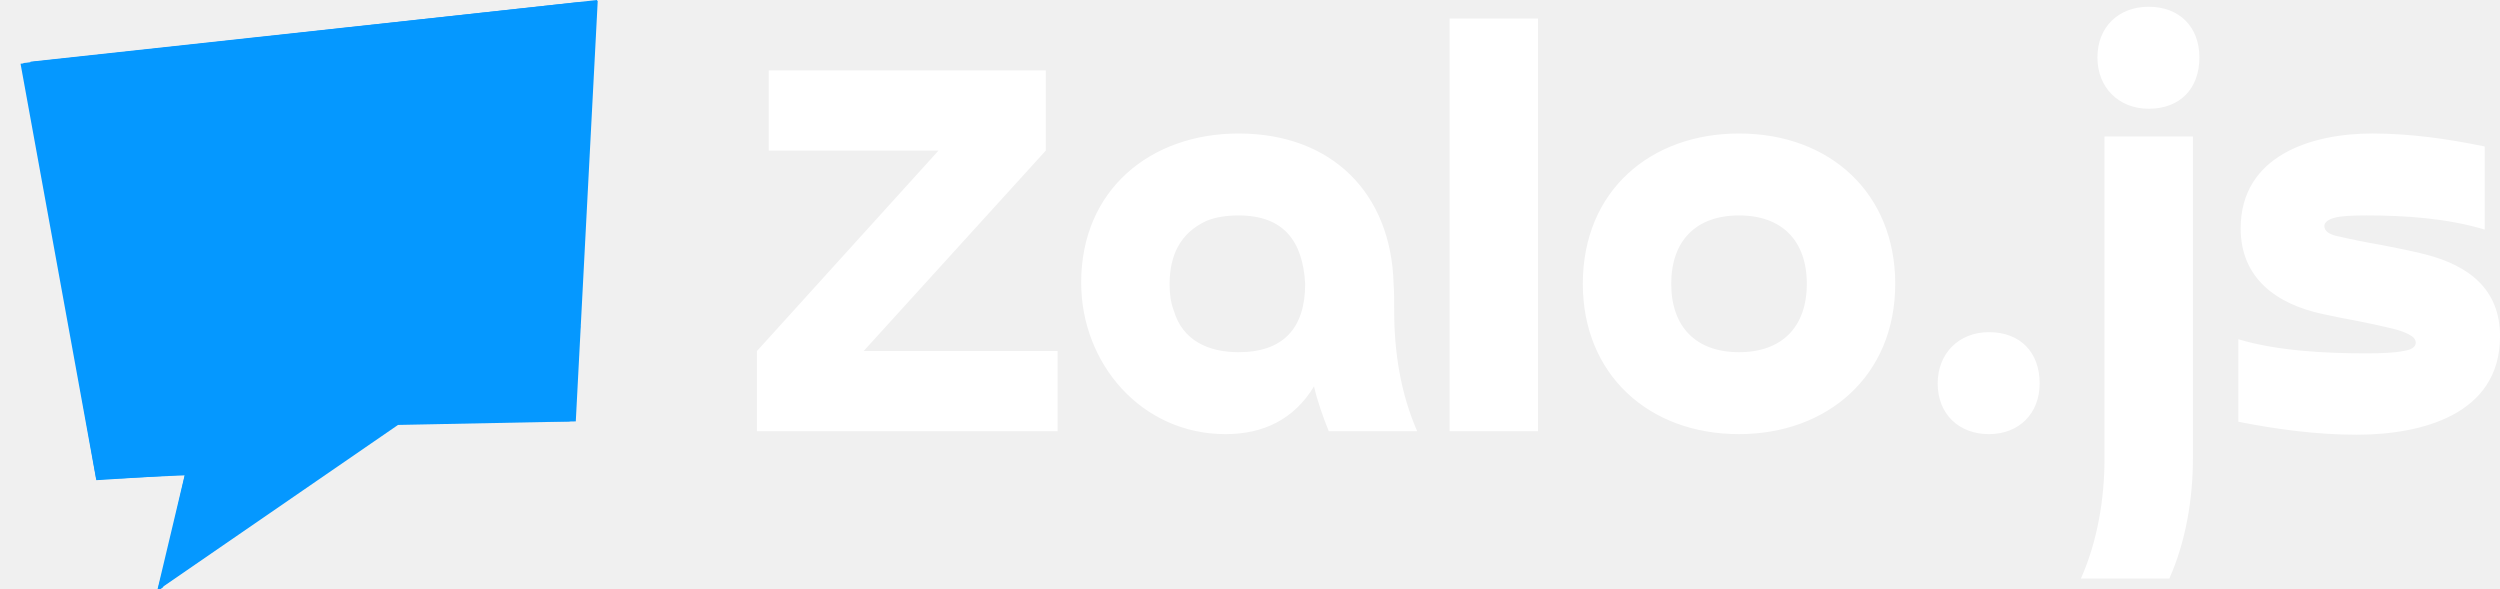
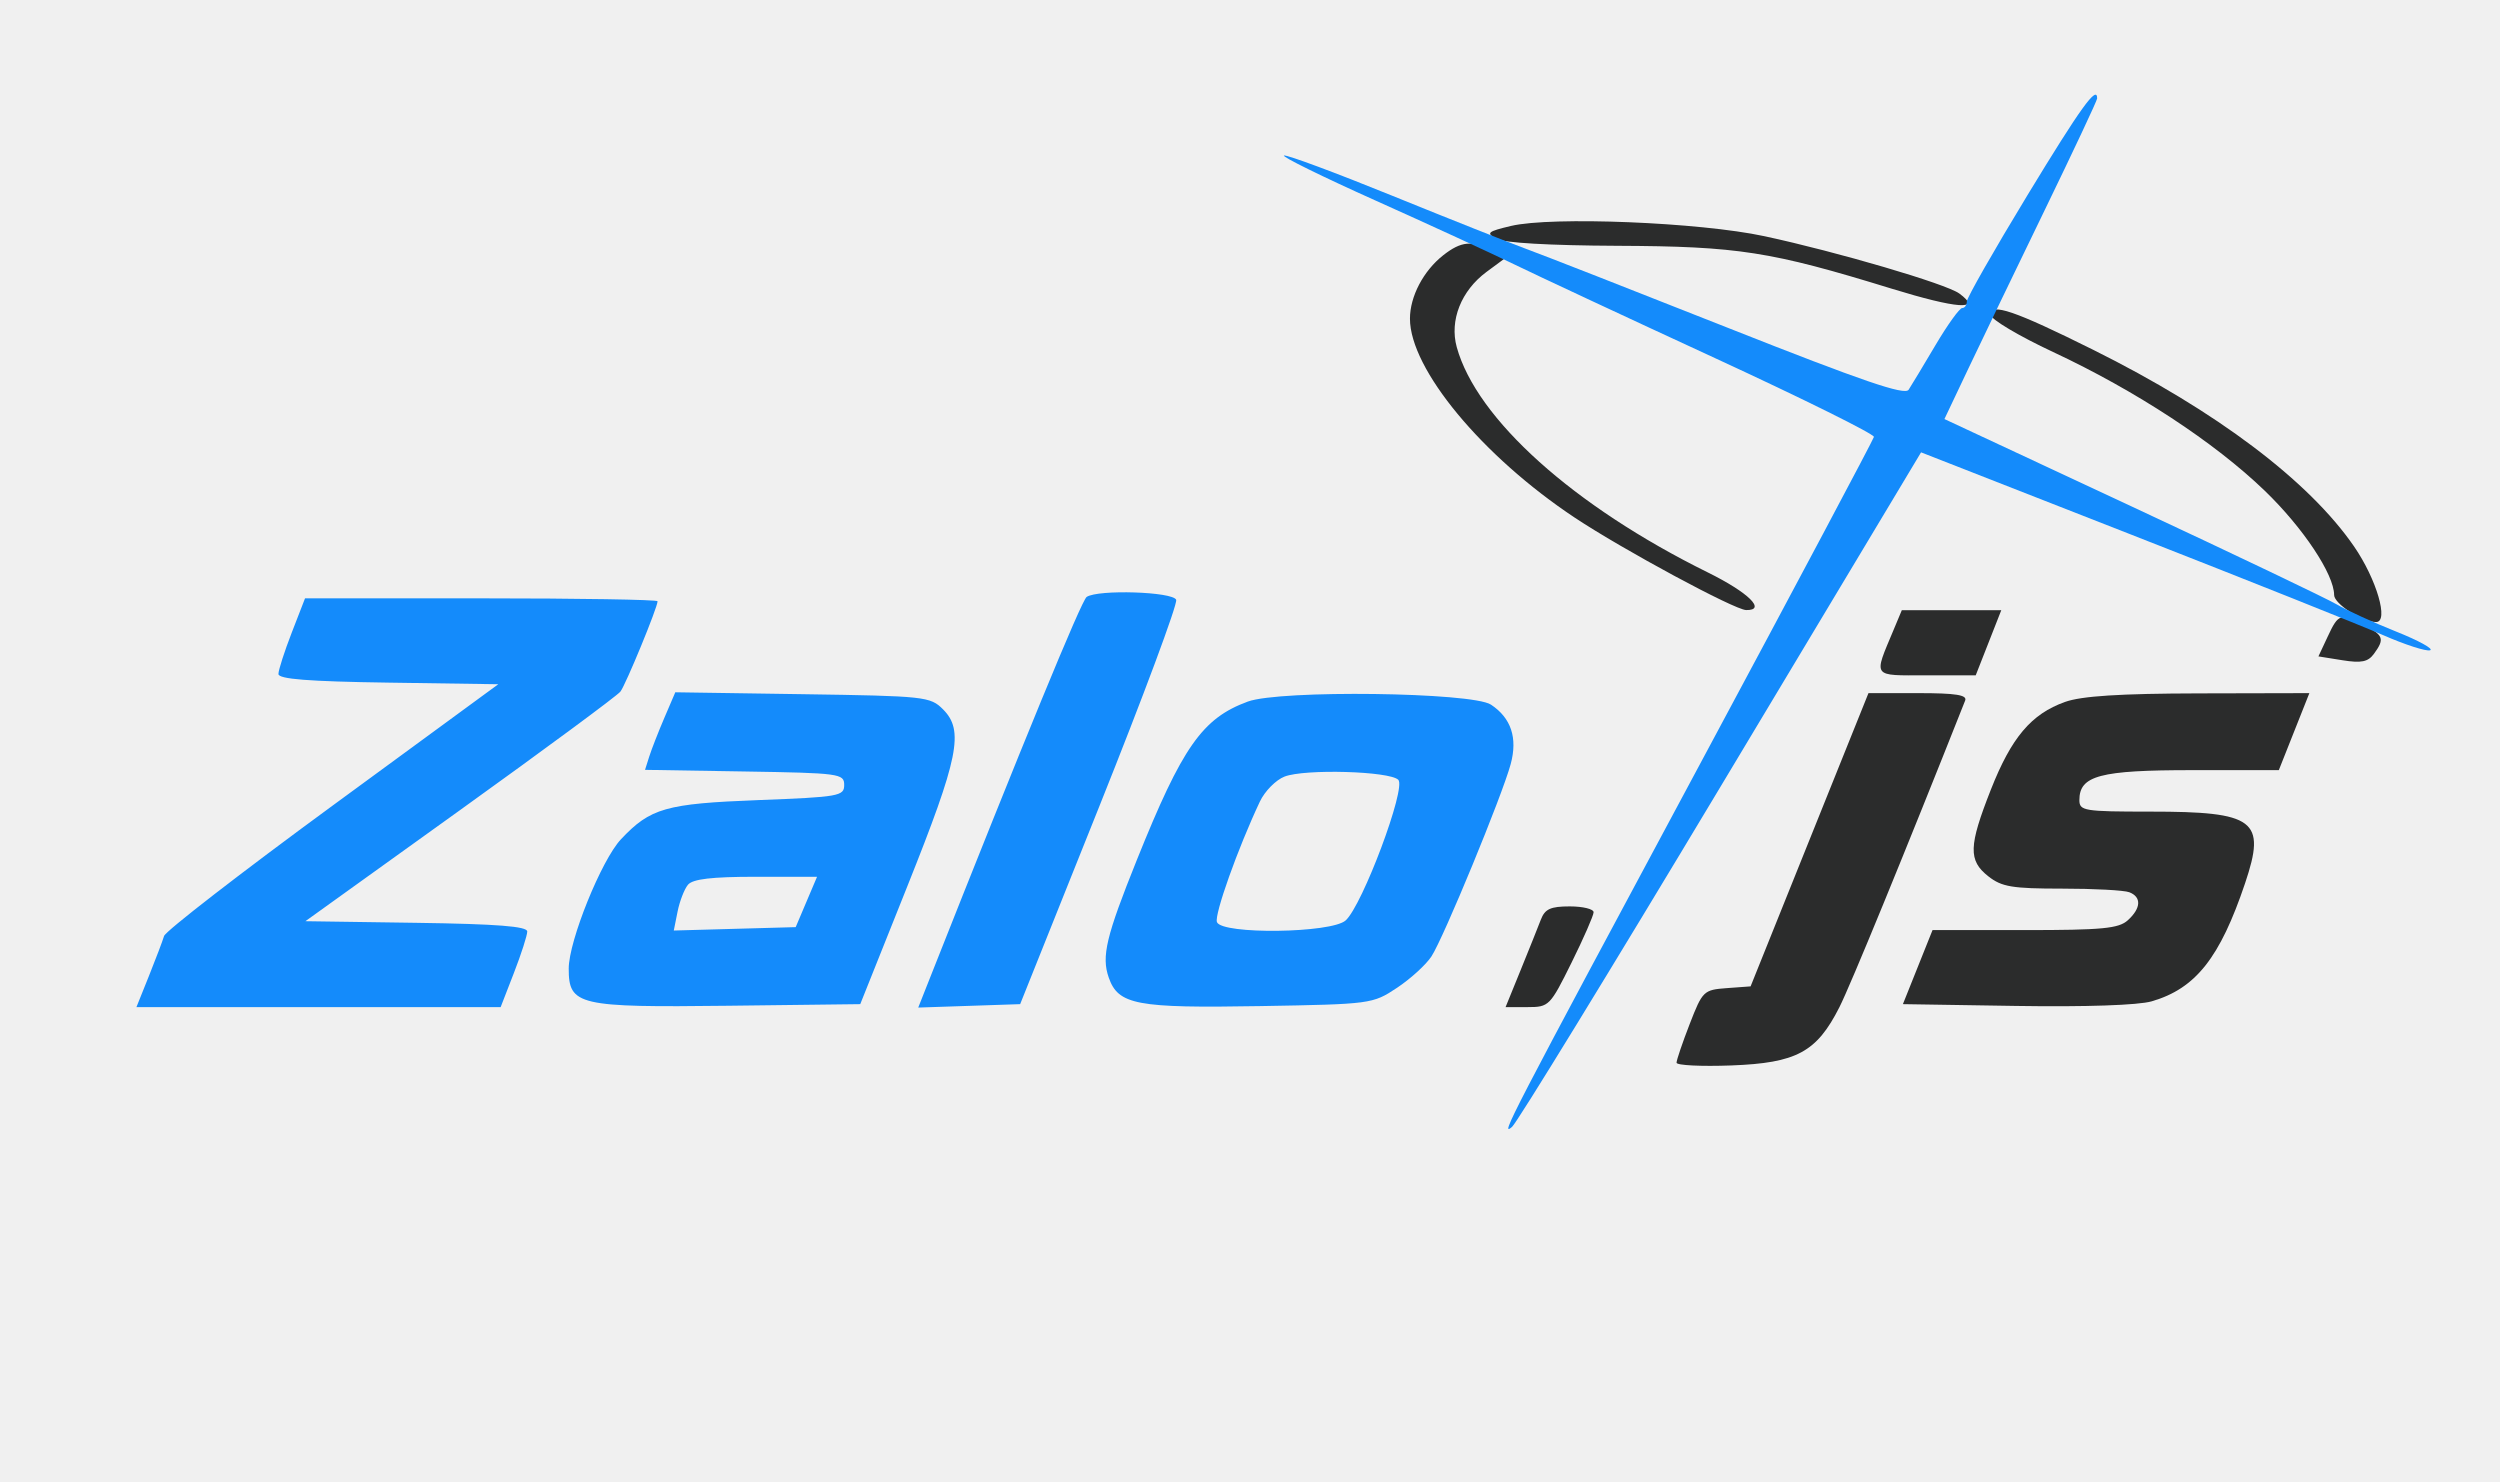
- <svg xmlns="http://www.w3.org/2000/svg" class="looka-1j8o68f" width="502.32" height="118.21" viewBox="0 0 369.89 87.045">
-   <defs>
-     <clipPath id="a">
-       <path d="M2.367 4.92v6.142c.419-.314.887-.486 1.36-.486 1.412 0 2.827 1.4 2.84 4.2.006 1.273.158 2.54.289 3.804.048.395.092.792.144 1.187.053.408.38 2.72.428 3.057.144 1.018.32 2.322.49 3.338.093.567.202 1.13.304 1.695.117.569.229 1.138.352 1.706.28 1.289.516 2.216.813 3.502q.602 2.619 1.16 5.246c.612 2.895 1.04 5.823 1.48 8.748.524 3.486.208 1.305.703 4.808.553 4.006 1.066 8.017 1.73 12.007.336 1.768.627 3.551 1.115 5.286.267.903.533 1.806.77 2.718.037.173.099.338.156.504 1.518 4.39-1.917 6.392-4.165 3.926-1.55.745-3.636-.394-3.954-3.68a18 18 0 0 0-.075-.668 20 20 0 0 1-.17-2.088c-.025-.727-.023-1.454-.065-2.18-.039-.631-.086-1.264-.218-1.884-.055-.242-.068-.32-.14-.558-.03-.097-.065-.191-.094-.289-.01-.033-.025-.067-.023-.102 0-.009.018 0 .027-.001l.17.155c-.237-.238-.432-.424-.648-.693-.576-.72-.974-1.55-1.235-2.433-.067-.259-.144-.515-.203-.776-.397-1.774-.447-3.6-.589-5.405-.155-2.96-.233-5.924-.429-8.88-.174-2.169-.435-4.326-.634-6.492-.076-.863-.158-1.727-.329-2.578a29 29 0 0 0-.89-3.336 26 26 0 0 1-.47-1.971v59.063h23.625c.317-.933 1.158-1.899 2.651-2.633.6-.295 1.19-.608 1.778-.927.21-.708.65-1.475 1.38-2.25.489-.52.983-1.039 1.569-1.451.75-.507 1.531-.965 2.333-1.385q1.23-.677 2.49-1.294c.822-.418 1.625-.867 2.431-1.314.964-.54 1.932-1.073 2.883-1.637.756-.447 1.517-.885 2.276-1.326a56 56 0 0 0 2.696-1.682c1.223-.808 2.42-1.656 3.525-2.623 1.446-1.365 2.759-2.863 4.171-4.263.926-.886 1.804-1.802 3.02-2.302.403-.166.999-.254 1.517-.24.172.004.336.02.481.047.382.073.741.239 1.112.358.444.427 1.017.752 1.334 1.28.605 1.007.432 1.752.194 2.753-.03.125-.093.238-.143.356-.145.338-.191.421-.351.749-.35.684-.721 1.356-1.03 2.06-.164.434-.257.883-.404 1.323a8.7 8.7 0 0 1-1 2.072c-.432.615-.621.916-1.135 1.5-1.182 1.341-2.622 2.389-4.151 3.301-1.368.798-1.669 1.002-3.126 1.729-2.365 1.178-4.827 2.138-7.269 3.141-.363.157-.73.306-1.088.47-.248.112-.488.242-.732.36-.53.257-1.07.49-1.596.754-.999.47-2.006.92-2.997 1.406-.285.141-.947.467-1.232.617-.642.336-1.272.694-1.903 1.05H94.04V36.576c-.053.785-.104 1.57-.14 2.357-.062 1.404-.083 2.697-.116 4.103l-.051 2.163c-.145 4.956-.347 9.912-.761 14.854-.08.824-.146 1.65-.242 2.473-.224 1.93-.57 3.85-1.074 5.727-1.45 5.41-6.766 3.745-5.4-1.686.4-1.585.687-3.202.872-4.826.085-.742.142-1.487.213-2.23.4-4.817.597-9.647.738-14.477l.05-2.131c.033-1.432.054-2.733.118-4.163.086-1.92.238-3.835.377-5.751.23-2.99.366-5.984.464-8.98.032-1.908-.046-3.815-.128-5.72a162 162 0 0 1-.12-3.67c-.019-1.01-.024-2.02-.028-3.03a91 91 0 0 1 .019-3.016q.036-1.148.14-2.292c.041-.365.021-.192.06-.52.035-.3.09-.575.153-.84z" fill="red" />
-     </clipPath>
-     <clipPath id="b">
-       <path d="M1.494.316v5.81c.092-.013.184-.035.276-.035 1.412 0 2.828 1.4 2.84 4.201.007 1.273.159 2.54.29 3.804.048.396.092.793.144 1.188.053.408.38 2.72.428 3.058.144 1.018.32 2.322.49 3.338.094.567.203 1.13.304 1.696.118.568.23 1.138.353 1.705.28 1.29.516 2.217.812 3.504q.603 2.619 1.16 5.246c.613 2.896 1.04 5.825 1.48 8.75.525 3.487.21 1.306.704 4.81.553 4.007 1.066 8.019 1.73 12.01.337 1.768.628 3.551 1.116 5.286.267.904.533 1.806.77 2.718.037.173.099.338.157.505 1.518 4.392-1.919 6.393-4.167 3.927-1.55.745-3.637-.395-3.955-3.68a18 18 0 0 0-.075-.67 20 20 0 0 1-.17-2.088c-.025-.727-.023-1.454-.064-2.18-.04-.632-.087-1.264-.219-1.884-.055-.243-.067-.32-.14-.558-.029-.098-.065-.192-.094-.29-.01-.033-.025-.067-.023-.102 0-.009.018 0 .027-.001l.17.155c-.237-.238-.432-.424-.647-.693-.577-.72-.975-1.55-1.236-2.434-.067-.258-.144-.515-.203-.776-.397-1.774-.447-3.602-.59-5.406-.155-2.96-.232-5.925-.428-8.883-.174-2.168-.436-4.326-.634-6.492-.077-.864-.158-1.728-.33-2.579-.08-.394-.179-.783-.276-1.173v55.393h22.43c.173-1.064 1.031-2.232 2.768-3.085.6-.295 1.19-.609 1.778-.928.21-.708.65-1.476 1.38-2.25.489-.52.984-1.04 1.57-1.452a24 24 0 0 1 2.334-1.385 59 59 0 0 1 2.49-1.295c.821-.417 1.625-.866 2.431-1.314.965-.54 1.933-1.073 2.884-1.637.756-.447 1.517-.885 2.276-1.326a57 57 0 0 0 2.697-1.682c1.223-.81 2.42-1.657 3.525-2.624 1.447-1.365 2.76-2.864 4.173-4.264.926-.886 1.804-1.802 3.02-2.303.403-.166 1-.253 1.517-.24q.261.007.482.048c.382.073.741.239 1.112.358.444.427 1.017.751 1.334 1.28.605 1.007.432 1.753.195 2.754-.03.124-.094.238-.144.355-.145.338-.191.422-.351.75-.35.684-.721 1.356-1.03 2.06-.164.434-.258.884-.404 1.324a8.7 8.7 0 0 1-1.001 2.072c-.431.615-.62.917-1.135 1.5-1.182 1.342-2.622 2.39-4.152 3.303-1.368.797-1.669 1.002-3.127 1.728-2.365 1.18-4.828 2.139-7.27 3.143-.363.156-.73.305-1.089.469-.247.112-.487.242-.732.36-.53.257-1.07.49-1.596.754-.998.47-2.007.92-2.997 1.407-.286.141-.948.467-1.233.617-.915.479-1.804 1.006-2.71 1.503h56.488V64.699c-1.771 4.27-6.373 2.49-5.09-2.606.4-1.586.687-3.203.872-4.827.085-.742.142-1.487.213-2.23.4-4.818.597-9.65.738-14.48l.05-2.132c.033-1.432.054-2.733.118-4.164.086-1.92.238-3.836.377-5.753.231-2.99.367-5.985.464-8.982.032-1.908-.045-3.815-.128-5.72a162 162 0 0 1-.119-3.671c-.02-1.01-.025-2.021-.029-3.032a91 91 0 0 1 .019-3.016q.036-1.149.14-2.293c.041-.364.022-.192.06-.519q.061-.514.175-.958z" fill="red" />
-     </clipPath>
-   </defs>
-   <path d="M87.927 4.92 4.165 13.922q.098.078.201.195c.293.393.486.825.558 1.314.138.623.27 1.248.338 1.883.034.344.07.648.086.994.043.858.03 1.72.085 2.578.092 1.913.216 3.825.49 5.722.277 1.89.618 3.774 1.08 5.629.072.134.13.261.225.47.237.582.354 1.191.428 1.81.462 1.52.934 3.037 1.407 4.554.367 1.183.745 2.363 1.066 3.56a45 45 0 0 1 .678 2.852c.115.547.22 1.097.33 1.645.698 3.965 1.293 7.953 1.627 11.966.17 2.3.114 1.489.267 3.783.115 1.73.207 3.465.467 5.18l.235 1.616.016.036c.239.642.412 1.304.608 1.96.19.601.294 1.223.37 1.847q.222.093.447.183c.742.276 1.49.549 2.256.752a1.1 1.1 0 0 1 .453.229h11.766l-3.552 14.353a2.01 2.01 0 0 0 .844 2.155c.332.22.716.323 1.096.323a2 2 0 0 0 1.22-.41l31.96-24.422h22.987a2 2 0 0 0 1.983-1.735l1.64-12.17c-.23-.064-.423-.334-.388-.798.034-.438.011-.873.002-1.312q-.003-.732-.016-1.465c-.01-.487-.026-.974-.059-1.46-.035-.491-.089-.986.009-1.473.106-.56.268-1.108.546-1.61.342-.636.729-1.255.917-1.96.09-.355.123-.436.166-.799.068-.583.022-1.173.059-1.758.027-.788.075-1.574.133-2.36a7 7 0 0 1-.083-.6c-.035-.475.001-.947.036-1.422.057-.853.273-1.684.43-2.522.018-.115.026-.231.036-.348v-.008l.02-.328c.013-.45-.012-.9-.029-1.349l-.013-.374c-.011-.4-.002-.473-.046-.873-.048-.445-.139-.881-.228-1.32-.13-.666-.307-1.327-.36-2.005-.01-.392.099-.739.456-.95.078-.045.171-.103.259-.081.222.054.413.198.62.297l.02.055.006-.365-.052-.276c-.171-.907-.14-1.828-.075-2.743.046-.582.092-1.164.128-1.747q-.019-.076.01-.12v-.009c.004-.062-.051-.177.01-.186.174-.024.357-.05.536-.053a2.1 2.1 0 0 1-.487-.558c-.065-.113-.105-.238-.158-.358-.204-.73-.013-1.436.233-2.126.156-.438.385-.846.552-1.279a1.8 1.8 0 0 0 .075-.445 51 51 0 0 1-.143-2.436c-.03-.528-.07-1.055-.105-1.582-.007-.122-.123-.306-.017-.367.127-.073.196-.104.292-.156a2 2 0 0 1 .092-.88c.13-.295.19-.606.233-.922.048-.393.06-.79.069-1.185.014-.536.08-1.07.134-1.603.04-.355.06-.711.072-1.069v-.014c-.82-.045-1.641-.106-2.45-.253-.452-.084-.901-.17-1.342-.3zm6.097 1.328c-.031.027-.054.061-.08.09q.034.308.052.615l.028-.201c.023-.169.02-.337 0-.504m-3.15 5.181c-.094.034-.069.04.004.039zm2.127.407-.086.112-.024.022v1.824c.045-.345.077-.596.097-1.054.014-.3.015-.602.013-.904m-90.59 6.19c-.019.036-.025.053-.044.088l.042.195zm88.882.225c-.081.289-.133.584-.092.888.047.138.105.244.184.345q-.047-.616-.092-1.233m-87.764.021-.077.548v.11a86 86 0 0 0 .106 4.855l.039.184q-.023-.912-.06-1.825c-.02-.934-.002-1.87-.008-2.805zm87.91 2.504c-.015.066-.036.136-.035.192.011.752.008 1.504.003 2.256l-.012.688c.01-.014.015-.025.025-.04.05-.07.113-.134.15-.213a1 1 0 0 0 .067-.277l.007-.405v-.006c-.018-.245-.057-.494-.05-.702q-.053-.739-.111-1.478zM4.66 24.7c.003.269-.002.371.033.672.034.29.087.58.136.869A45 45 0 0 1 4.66 24.7m.278 2.365c.09.797.156 1.597.318 2.384.04.23.109.433.19.627-.195-1-.357-2.004-.508-3.011m.28 4.623 5.193 24.715a138 138 0 0 0-.23-1.603 46 46 0 0 1-.304-2.636c-.026-.646-.061-1.294-.167-1.933a12 12 0 0 0-.5-1.72c-.32-.973-.577-1.965-.834-2.957-.271-1.088-.577-2.17-.814-3.266-.155-.587-.352-1.164-.444-1.767a33 33 0 0 1-.305-2.482c-.083-.959-.085-1.92-.145-2.881a18 18 0 0 0-.044-.427c-.132-.44-.278-.874-.405-1.315-.073-.267-.135-.536-.203-.805l-.004-.007c-.208-.327-.501-.588-.76-.871zm2.758 7.418c.05.416.105.83.174 1.244.09.57.279 1.116.426 1.672.239 1.101.543 2.184.815 3.277.252.967.501 1.936.814 2.885.027.075.048.151.075.227-.063-.367-.111-.736-.176-1.102-.108-.54-.211-1.081-.325-1.62a44 44 0 0 0-.665-2.798c-.318-1.18-.69-2.343-1.053-3.509zm80.88 6.025-.012.02c-.227.407-.356.853-.44 1.308-.076.399-.022.802.007 1.203.013.195.016.39.024.586zm-77.838 7.914q.087.804.2 1.605l.09.62c-.092-.742-.186-1.484-.29-2.225m.67 5.824q.024.405.045.81c.014.503.02 1.005.126 1.494-.027-.394-.05-.783-.14-2.001-.009-.101-.022-.202-.03-.304m.282 3.878a.4.4 0 0 1-.216.058l.325 1.548-.095-1.407z" clip-path="url(#a)" transform="translate(-1.957 -4.488)scale(1.0002)" fill="#0589ff" />
-   <path d="M127.783 51.935h28.694v11.861h-44.48V51.935L138.86 22.28H113.74V10.42h40.992V22.28zm65.325-9.943c-.349-6.367-3.227-10.117-9.855-10.117q-2.748 0-4.71.785c-4.012 1.831-5.495 5.233-5.495 9.42 0 1.395.175 2.703.61 3.837 1.31 4.535 5.234 6.192 9.595 6.192 6.628 0 9.855-3.576 9.855-10.117m16.571 21.804h-13.082c-.873-2.18-1.657-4.36-2.18-6.628-2.966 4.884-7.501 7.064-13.083 7.064-12.472 0-21.368-10.466-21.368-22.414 0-13.78 10.291-22.066 23.287-22.066 13.867 0 22.589 8.896 22.937 22.24.088 1.134.088 2.442.088 4.012 0 6.105.959 12.21 3.401 17.792m4.797-61.051h13.082v61.051h-13.082zm42.823 49.364c6.367 0 10.03-3.75 10.03-10.117s-3.663-10.117-10.03-10.117-10.03 3.75-10.03 10.117 3.663 10.117 10.03 10.117m0 12.123c-13.431 0-23.112-8.896-23.112-22.24 0-13.78 10.03-22.24 23.112-22.24 13.518 0 23.112 8.896 23.112 22.24 0 13.693-10.117 22.24-23.112 22.24m44.48-7.5c0 4.448-3.052 7.5-7.5 7.5s-7.588-2.965-7.588-7.5c0-4.449 3.14-7.588 7.588-7.588 4.622 0 7.5 2.965 7.5 7.588M320.967 85.6h-13.083c2.442-5.495 3.489-11.774 3.489-17.705V20.188h13.082v47.62c0 6.018-1.046 12.297-3.488 17.792m-3.053-69.511c-4.448 0-7.588-3.14-7.588-7.588 0-4.535 3.14-7.5 7.588-7.5 4.535 0 7.5 2.965 7.5 7.5 0 4.623-2.877 7.588-7.5 7.588M331.171 62.4V50.19c5.756 1.744 12.995 2.092 18.926 2.092 2.355 0 4.186-.087 5.494-.348 1.221-.175 1.832-.61 1.832-1.221 0-.262-.087-.436-.262-.698-.872-.872-2.79-1.308-3.924-1.57s-2.617-.61-4.448-.96q-2.224-.392-5.233-1.046c-6.803-1.483-12.036-5.32-12.036-12.646 0-10.815 10.553-14.042 19.449-14.042 5.582 0 11.164.785 16.658 1.919v12.297c-5.494-1.657-11.687-2.093-17.443-2.093-2.268 0-3.838.087-4.797.349s-1.483.698-1.483 1.22c0 .786.785 1.31 2.268 1.57 1.483.35 3.576.786 6.105 1.222 2.268.436 4.448.872 6.541 1.395 6.454 1.657 11.077 5.146 11.077 12.123 0 11.687-11.774 14.565-21.194 14.565-5.93 0-11.774-.785-17.53-1.918" fill="#fff" />
-   <g fill="#0598ff" stroke-width=".736">
-     <path d="M85.613.316 2.132 9.386l-.001.004c.09.058.18.133.277.242.293.393.486.826.558 1.314.138.624.27 1.249.338 1.884.034.344.07.648.086.994.043.859.03 1.721.085 2.579.092 1.913.216 3.826.49 5.723.278 1.891.618 3.775 1.08 5.63.073.135.13.262.225.47.237.583.355 1.192.429 1.81.461 1.521.934 3.039 1.406 4.556.368 1.184.746 2.363 1.068 3.56a46 46 0 0 1 .677 2.853c.115.548.22 1.097.33 1.646.699 3.965 1.294 7.954 1.627 11.969.171 2.3.115 1.489.268 3.784.115 1.73.207 3.465.467 5.181l.235 1.616.016.036c.238.642.411 1.304.608 1.96.19.601.294 1.223.37 1.848q.223.093.447.183c.743.275 1.49.548 2.256.752.266.07.444.194.548.332h11.85l-4.61 17.184 35.627-25.149h25.882l1.063-14.07c-.205-.09-.366-.35-.334-.778.034-.438.012-.873.002-1.312q-.002-.733-.016-1.465c-.01-.488-.026-.975-.059-1.462-.035-.49-.089-.985.009-1.472.107-.56.268-1.108.546-1.61.18-.334.37-.664.54-1.004l1.05-13.936a18 18 0 0 0-.192-1.084c-.129-.667-.307-1.328-.36-2.006-.01-.391.1-.739.457-.95.077-.045.17-.103.258-.081q.075.019.146.05l.454-6.02-.042-.094c-.195-.697-.026-1.373.203-2.034l.425-5.619-.015-.217c-.008-.122-.123-.306-.017-.367.034-.02.051-.027.079-.042l.439-5.811a18 18 0 0 1-2.077-.23 13 13 0 0 1-1.407-.318q-.156-.046-.31-.098zm3.322 6.628c-.093.034-.068.04.005.039zM1.571 13.788l-.077.548v.11c-.002 1.249.008 2.5.053 3.75l.059.29c-.01-.275-.015-.55-.026-.825-.02-.935-.003-1.87-.009-2.806zm1.132 6.43c.003.269-.002.371.033.672.034.29.087.58.135.869a45 45 0 0 1-.168-1.542m.278 2.365c.09.798.156 1.597.318 2.385.04.23.109.433.19.627-.195-1-.357-2.005-.508-3.012m.459 4.821 1.597 7.777a36 36 0 0 1-.18-1.621c-.084-.96-.085-1.922-.146-2.883a18 18 0 0 0-.043-.427c-.133-.439-.279-.874-.406-1.314-.073-.267-.135-.537-.203-.806l-.004-.007c-.17-.267-.396-.491-.615-.719m2.58 7.223q.072.623.174 1.244c.09.57.279 1.116.426 1.673.238 1.1.542 2.184.815 3.277.252.967.501 1.936.814 2.885.027.076.049.152.075.228-.063-.367-.111-.736-.176-1.102-.108-.54-.211-1.082-.325-1.62a44 44 0 0 0-.666-2.8c-.317-1.18-.69-2.343-1.052-3.509zm-.517 2.817 2.893 14.07q-.082-.596-.17-1.19a46 46 0 0 1-.305-2.636c-.026-.647-.061-1.294-.167-1.933a12 12 0 0 0-.5-1.72c-.32-.974-.577-1.967-.834-2.959-.272-1.088-.577-2.17-.814-3.266q-.05-.183-.103-.365zm3.56 11.125q.086.805.2 1.605l.09.622q-.136-1.115-.29-2.227m.67 5.825c.015.27.033.54.045.81.014.504.02 1.006.126 1.496-.027-.395-.05-.784-.14-2.002-.009-.102-.022-.203-.03-.304m.282 3.879a.4.4 0 0 1-.218.059l.332 1.617q-.052-.738-.1-1.476zm2.518 11.806a.53.53 0 0 1-.3.108l.026.125h.871l-.277-.102z" clip-path="url(#b)" />
-     <path d="m23.577 87.077 35.418-24.52 25.987-.314L88.335 0 3.458 9.326 14.251 70.94l13.098-.63z" />
-     <path d="M85.191 62.348 88.439.105 3.04 9.431l11.21 61.614 13.098-.838-4.086 17.185 35.627-24.52z" />
-   </g>
+ <svg xmlns="http://www.w3.org/2000/svg" width="422" height="250" viewBox="0 0 422 250">
+   <path d="M255.05 38.14c-3.951.938-4.231 1.181-2.5 2.162 1.213.688 8.938 1.137 20.45 1.189 20.421.092 25.873.943 46.252 7.219 11.104 3.419 15.442 3.733 11.473.831-2.222-1.625-20.566-7.019-32.895-9.672-10.928-2.352-35.902-3.361-42.78-1.729m-11.435 4.948C240.273 45.717 238 50.049 238 53.791c0 8.492 12.168 23.187 27.804 33.58 8.11 5.39 26.997 15.574 28.946 15.608 3.482.059.4-2.96-6.5-6.368-22.633-11.178-38.997-25.867-42.351-38.016-1.245-4.509.744-9.532 5.03-12.701l3.113-2.301-2.271-1.261c-3.24-1.799-5.131-1.624-8.156.756m92.407 10.054c.012.747 4.755 3.572 10.541 6.277 13.944 6.522 27.225 15.226 35.718 23.41C388.743 89.056 394 96.956 394 100.441c0 1.484 4.776 4.559 7.081 4.559 2.202 0 .097-7.224-3.72-12.766-7.627-11.074-23.231-22.838-44.001-33.173-13.328-6.633-17.372-8.013-17.338-5.919m-16.389 53.195c-3.399 8.133-3.739 7.663 5.55 7.661l8.317-.002 2.158-5.498 2.158-5.498h-16.789zm73.293 1.096-1.575 3.368 4.053.648c3.201.512 4.319.282 5.324-1.092 1.833-2.507 1.618-3.127-1.678-4.831-3.992-2.064-4.315-1.964-6.124 1.907m-87.477 34.317L295.5 166.5l-4.023.296c-3.896.287-4.094.479-6.25 6.04-1.225 3.159-2.227 6.106-2.227 6.55s4.163.651 9.25.461c10.999-.413 14.395-2.24 18.233-9.813 1.882-3.715 11.043-26.053 21.236-51.784.372-.94-1.589-1.25-7.913-1.25h-8.408zm43.129-23.265c-5.694 2.029-9.049 5.995-12.515 14.791-3.766 9.56-3.836 11.97-.428 14.651 2.258 1.776 4.035 2.073 12.418 2.073 5.381 0 10.495.273 11.365.607 2.1.806 2.001 2.703-.247 4.738-1.537 1.391-4.313 1.655-17.394 1.655h-15.565l-2.502 6.25-2.501 6.25 19.145.302c11.67.183 20.593-.12 22.851-.777 7.425-2.161 11.523-7.343 15.764-19.933 3.592-10.663 1.699-12.092-16.016-12.092-11.17 0-11.953-.127-11.953-1.943 0-4.14 3.455-5.057 19.054-5.057h14.61l2.579-6.5 2.579-6.5-18.661.044c-13.344.031-19.779.442-22.583 1.441M260.09 155.25c-.473 1.238-2.006 5.063-3.405 8.5L254.14 170h3.711c3.622 0 3.799-.18 7.43-7.517 2.045-4.134 3.719-7.959 3.719-8.5 0-.54-1.811-.983-4.025-.983-3.252 0-4.19.432-4.885 2.25" fill="#2b2c2c" fill-rule="evenodd" />
+   <path d="M342.25 32.921C336.613 42.197 332 50.285 332 50.893S331.643 52 331.208 52s-2.457 2.812-4.492 6.25-4.078 6.83-4.541 7.539c-.644.987-7.731-1.438-30.258-10.353-16.179-6.404-31.667-12.463-34.417-13.466s-12.852-5.014-22.448-8.914-17.836-6.961-18.308-6.804 6.479 3.577 15.448 7.6 19.458 8.849 23.308 10.726 19.15 9.02 34 15.875c14.85 6.854 26.918 12.839 26.818 13.3s-13.075 24.87-28.834 54.241c-33.437 62.323-34.246 63.883-32.259 62.234.823-.683 16.697-26.584 35.274-57.557l33.777-56.315 35.612 13.943c19.587 7.669 38.652 15.276 42.368 16.904s7.292 2.781 7.946 2.563-1.936-1.643-5.756-3.167-8.296-3.569-9.946-4.545-17.238-8.422-34.64-16.547l-31.641-14.772 4.087-8.617c2.247-4.74 8.048-16.78 12.89-26.756 4.842-9.977 8.804-18.414 8.804-18.75 0-2.315-2.757 1.512-11.75 16.309m-158.824 67.844c-.868.594-10.717 24.544-26.533 64.524l-1.895 4.789 8.602-.289 8.602-.289L185.61 136c7.374-18.425 13.192-34.062 12.93-34.75-.524-1.373-13.22-1.781-15.114-.485m-134.181 6.024C48.01 109.974 47 113.114 47 113.767c0 .866 5.042 1.263 18.554 1.461l18.554.272L56.123 136c-15.391 11.275-28.185 21.175-28.43 22s-1.396 3.863-2.555 6.75L23.029 170H84.51l2.245-5.789c1.235-3.185 2.245-6.325 2.245-6.978 0-.866-5.081-1.263-18.725-1.461L51.55 155.5l26.106-18.755c14.359-10.315 26.539-19.315 27.068-20 .913-1.181 6.276-14.219 6.276-15.256 0-.269-13.39-.489-29.755-.489H51.49zm62.895 14.39c-1.018 2.376-2.167 5.322-2.555 6.547l-.704 2.225 16.809.275c16.052.262 16.81.364 16.81 2.274 0 1.882-.852 2.033-14.5 2.556-15.612.6-18.217 1.342-23.175 6.605-3.303 3.506-8.825 17.173-8.825 21.842 0 6.206 1.584 6.574 26.959 6.267l22.251-.27 7.954-19.909c8.682-21.731 9.598-26.272 6.023-29.85-2.157-2.16-3.017-2.253-23.718-2.562l-21.479-.321zm98.497-2.755c-7.691 2.823-11.055 7.623-18.741 26.744-5.179 12.885-5.989 16.268-4.747 19.83 1.61 4.619 4.662 5.195 25.576 4.831 18.721-.325 18.973-.359 23.077-3.077 2.282-1.512 4.904-3.9 5.826-5.307 2.036-3.107 11.956-27.185 13.381-32.479 1.187-4.408.072-7.762-3.33-10.02-3.171-2.104-35.607-2.517-41.042-.522m6.201 12.659c-1.464.564-3.34 2.463-4.169 4.221-3.72 7.885-7.722 19.116-7.25 20.346.817 2.128 19.331 1.886 21.729-.284 2.84-2.57 10.251-22.367 8.885-23.733-1.463-1.463-15.759-1.872-19.195-.55m-100.71 18.262c-.614.74-1.403 2.782-1.754 4.537l-.639 3.191 10.289-.287 10.289-.286 1.802-4.25 1.803-4.25h-10.337c-7.439 0-10.649.377-11.453 1.345" fill="#148bfb" fill-rule="evenodd" />
</svg>
